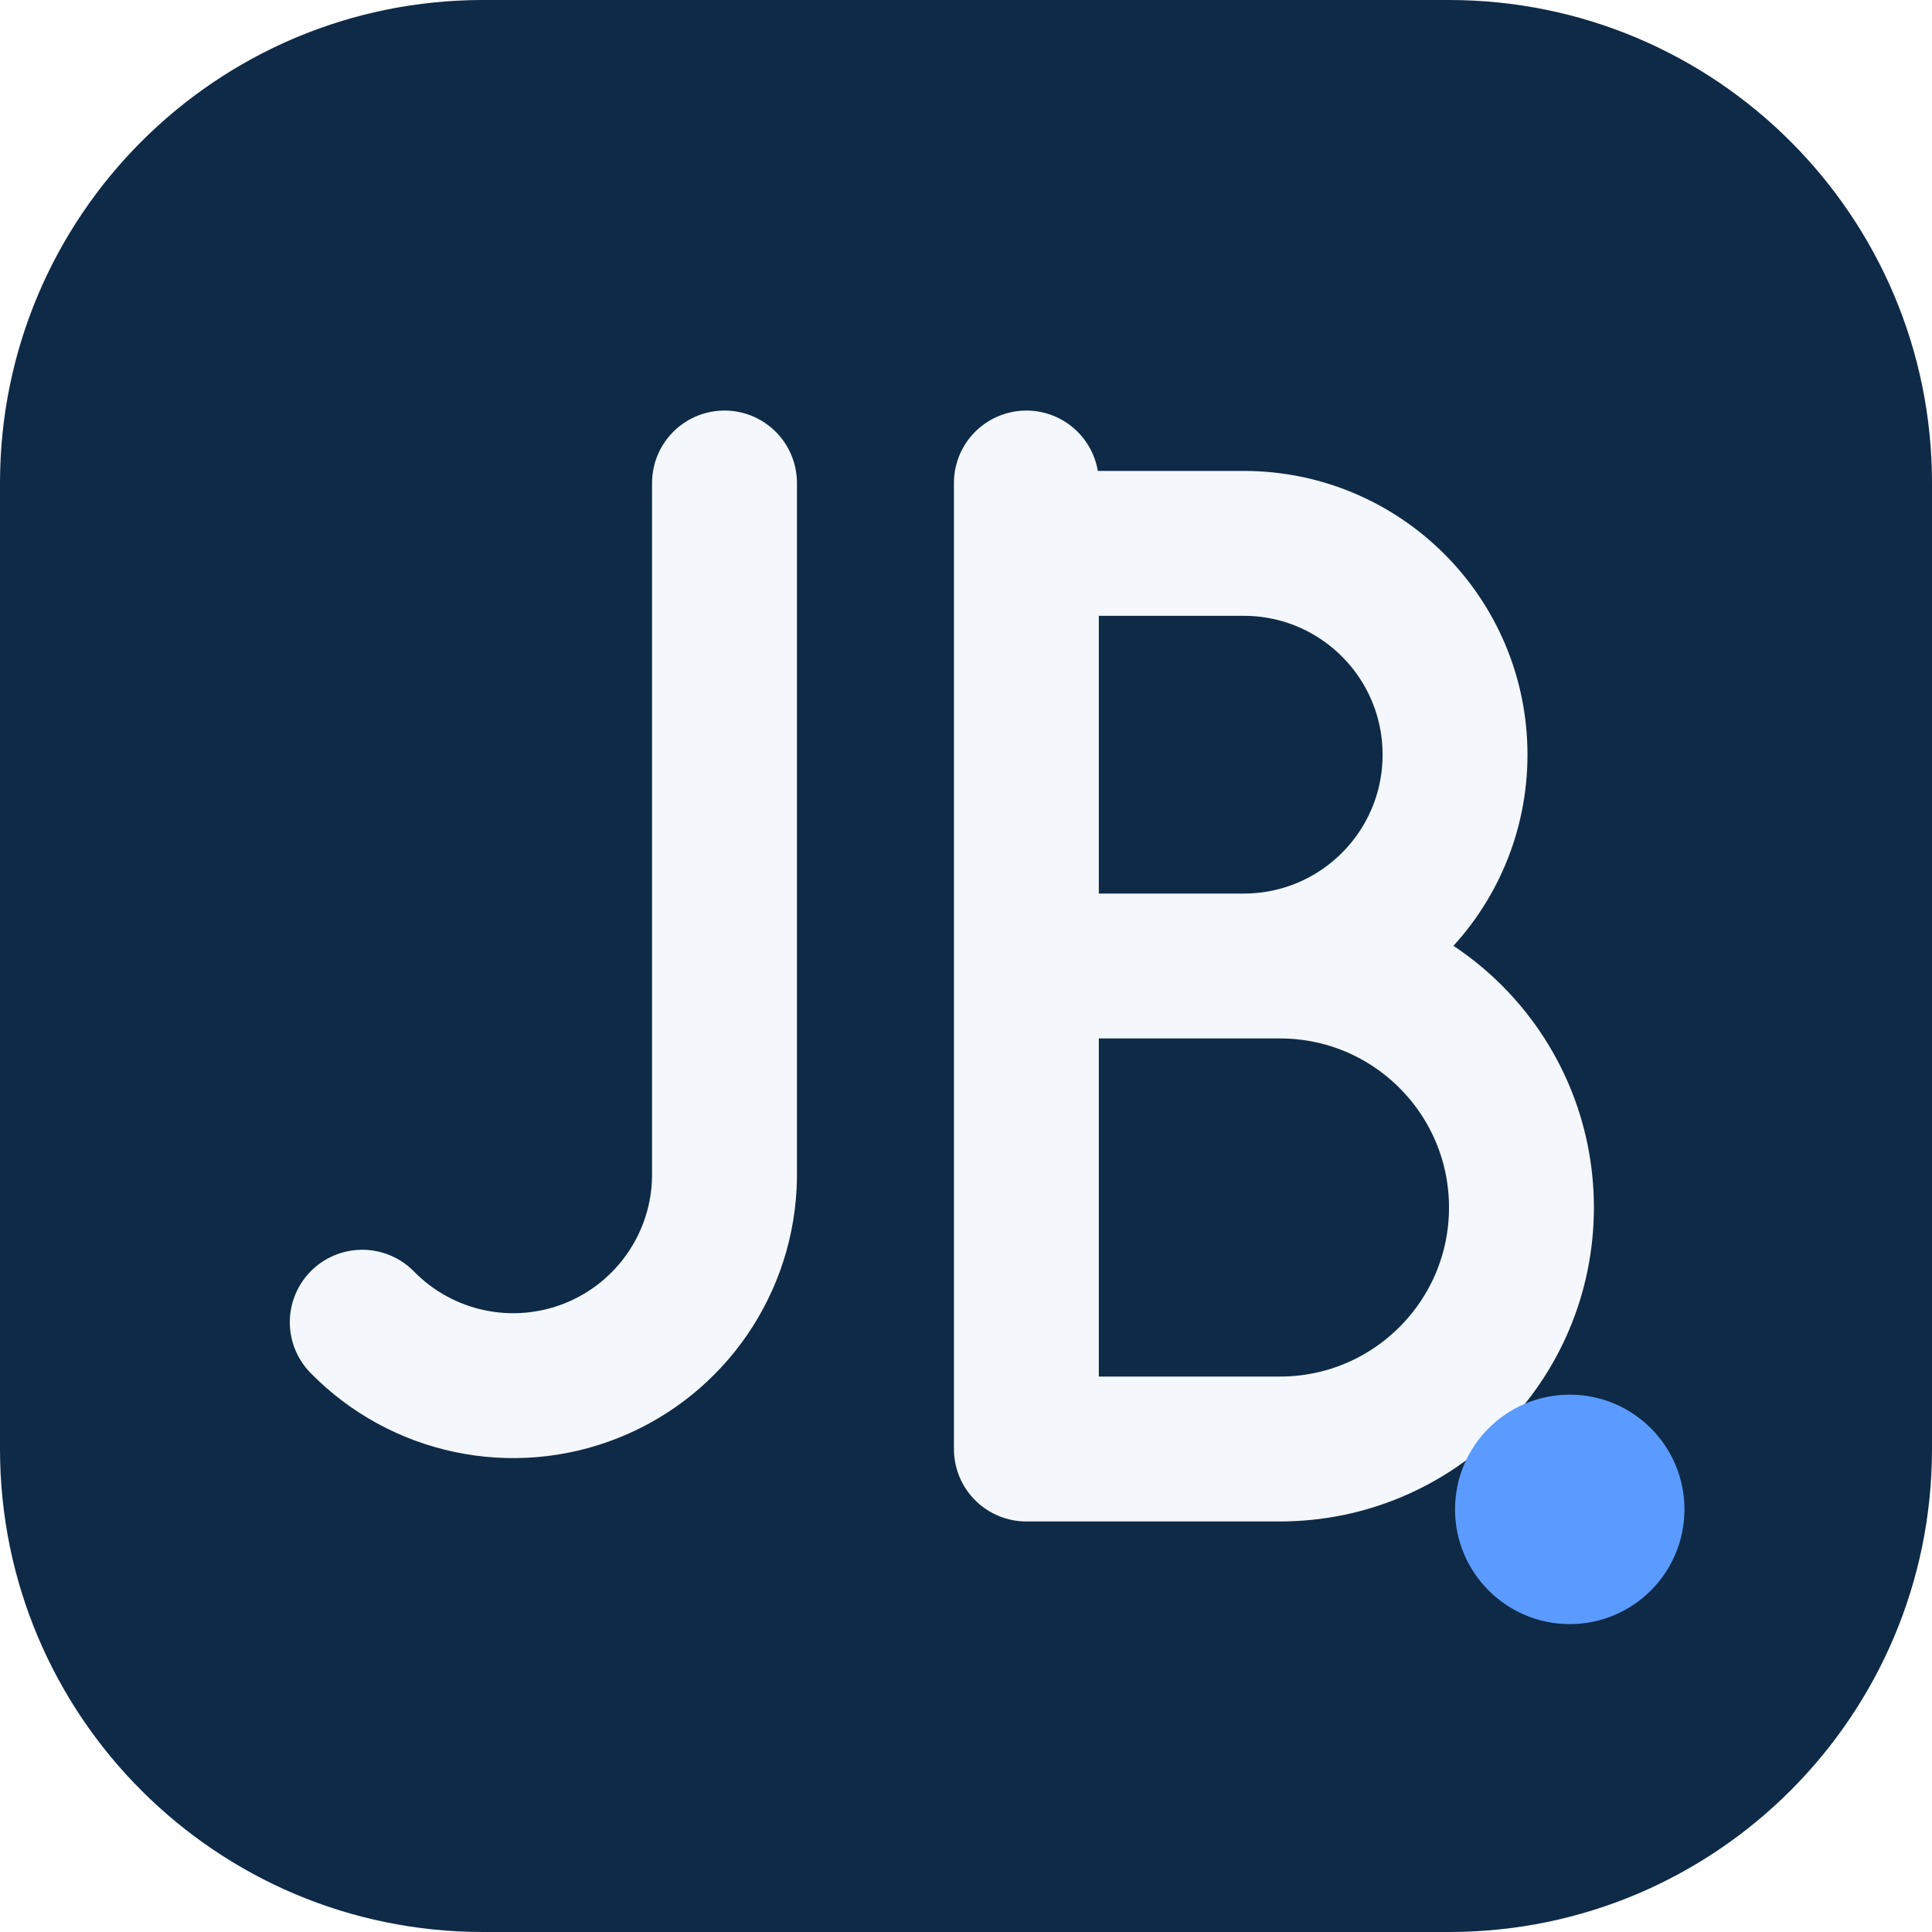
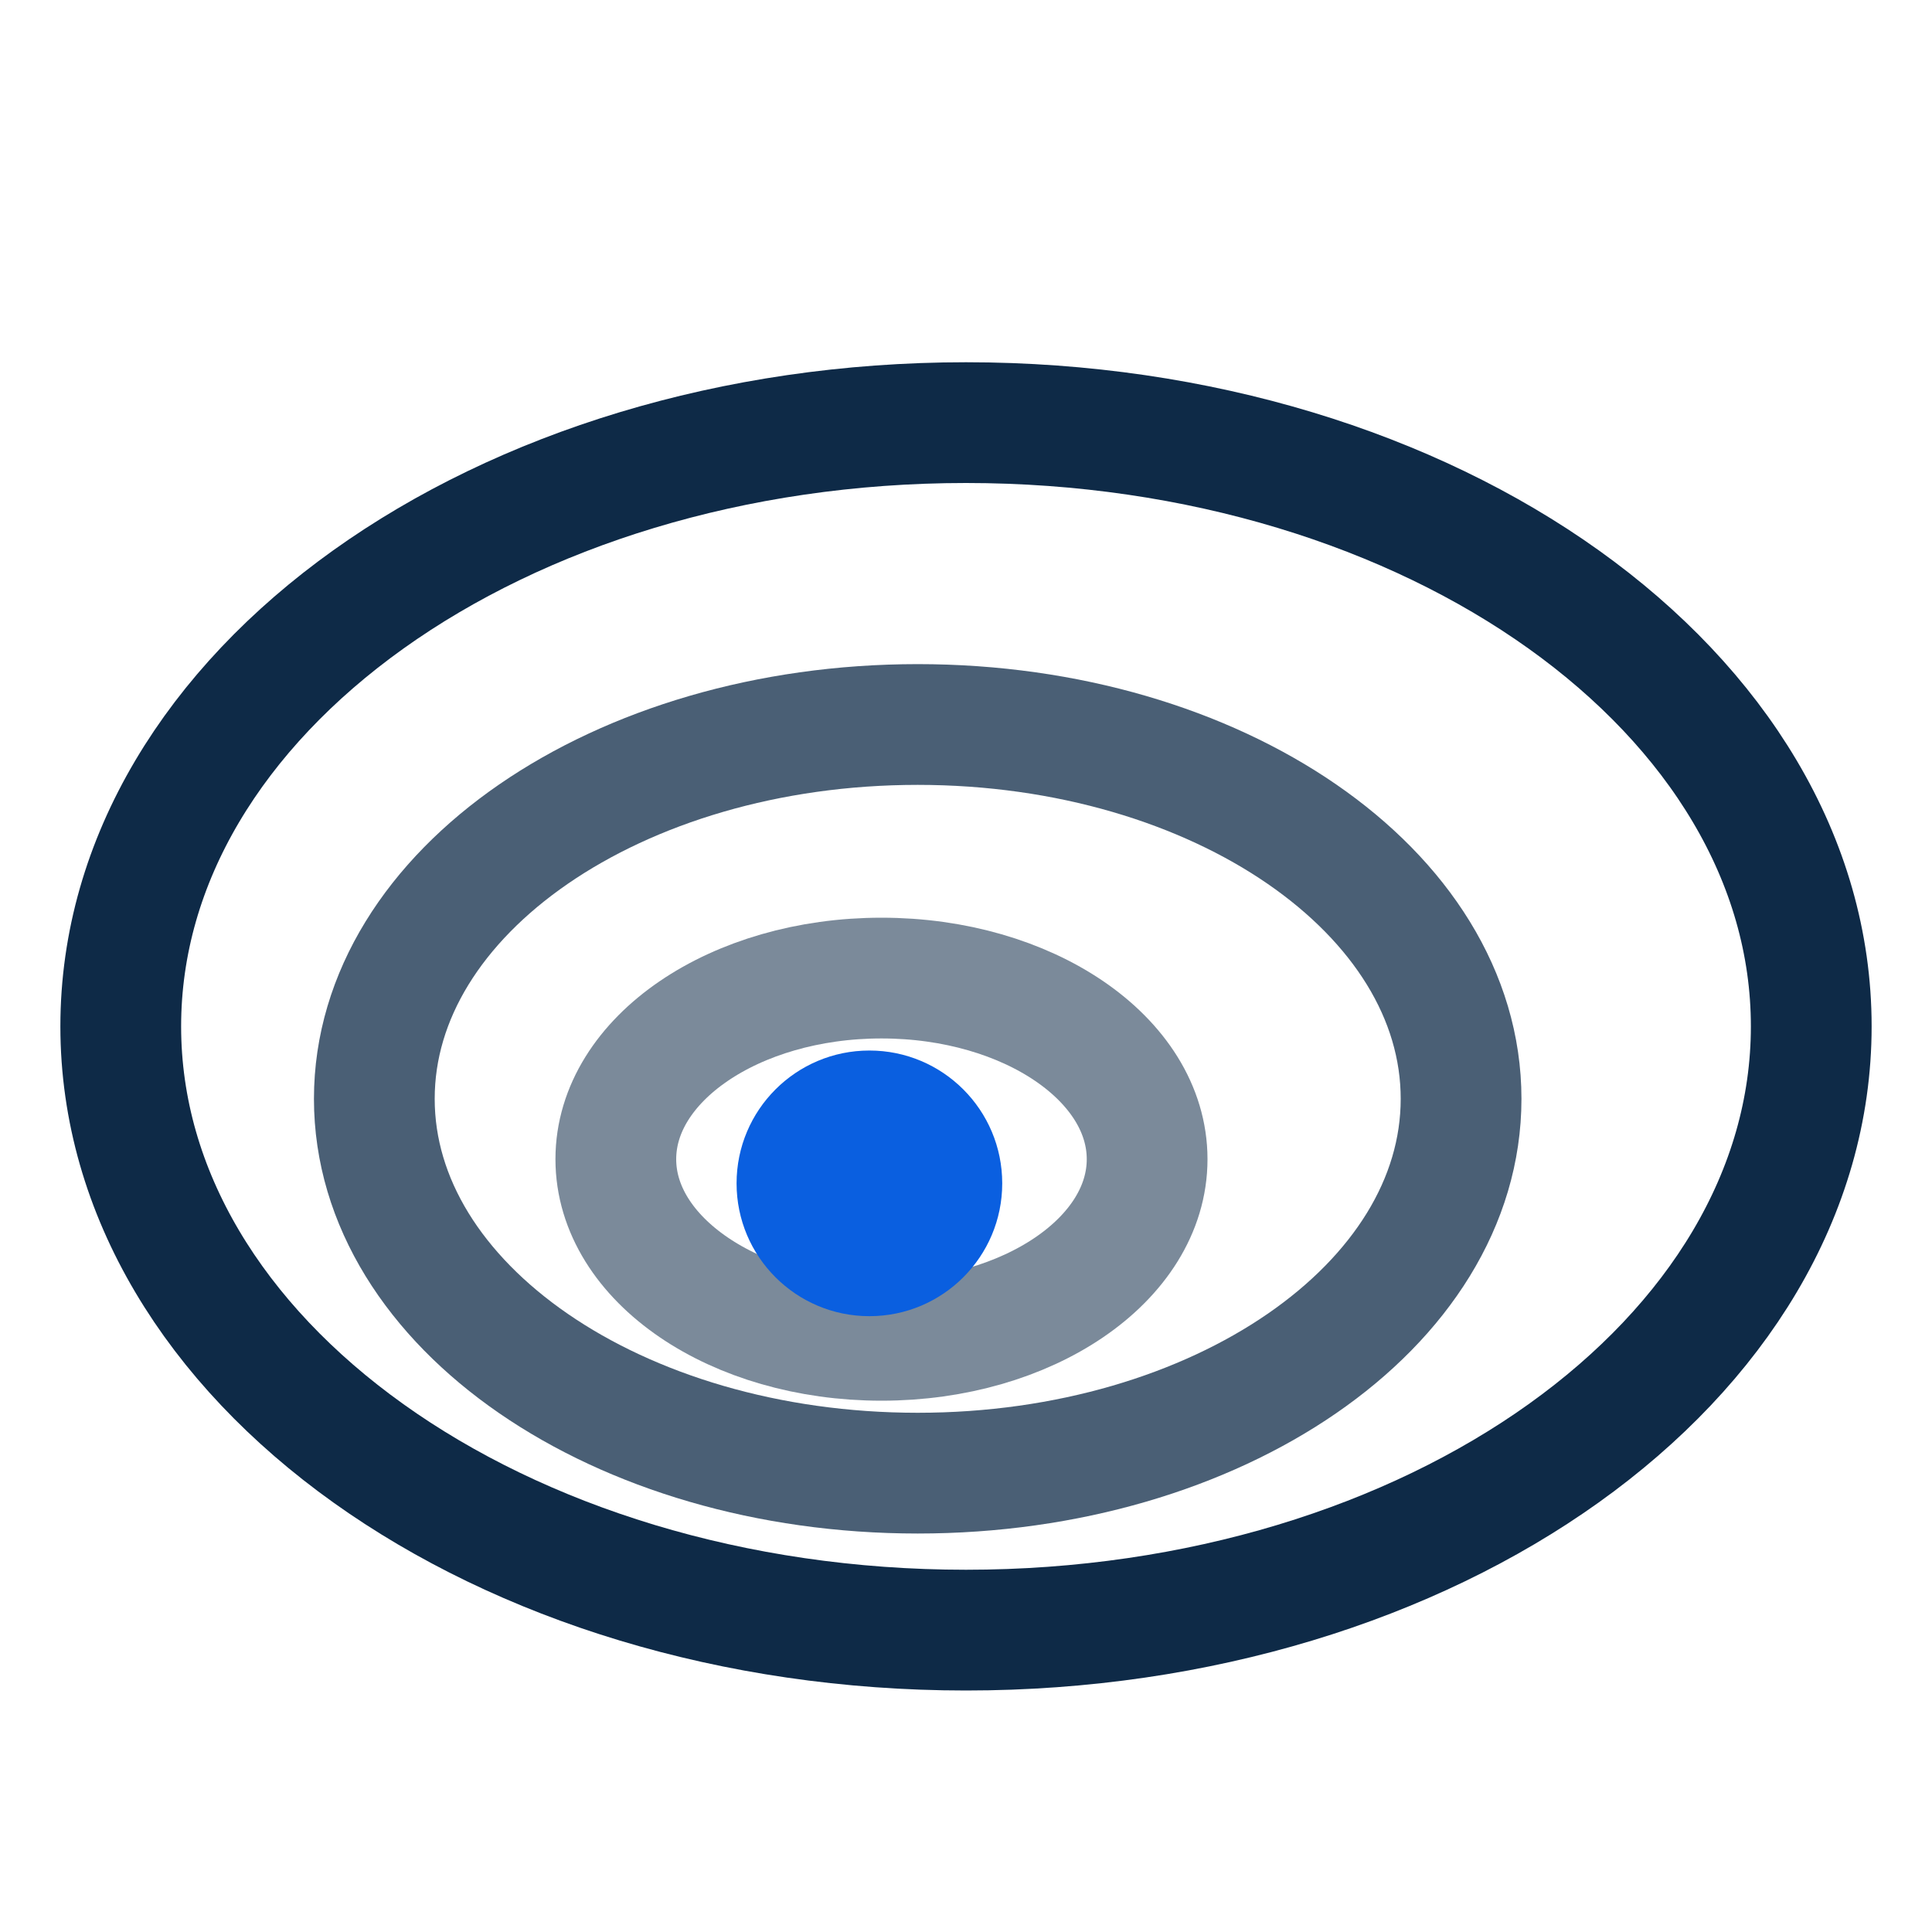
<svg xmlns="http://www.w3.org/2000/svg" viewBox="0 0 32 32">
-   <style>rect{fill:#0E2A47}path{stroke:#F4F7FB}circle{fill:#5B9BFF}@media (prefers-color-scheme:dark){rect{fill:#E3ECF8}path{stroke:#0A1424}circle{fill:#0A5FE0}}</style>
-   <rect width="32" height="32" rx="8" />
-   <path d="M12 8v11.5a3.5 3.5 0 0 1-6 2.4M17 8v16h4.2a4 4 0 0 0 0-8H17h3.6a3.5 3.5 0 0 0 0-7H17" fill="none" stroke-width="2.4" stroke-linecap="round" stroke-linejoin="round" />
-   <circle cx="26" cy="25" r="1.9" />
+   <style>ellipse{fill:none;stroke:#0E2A47;stroke-width:2}circle{fill:#0A5FE0}@media (prefers-color-scheme:dark){ellipse{stroke:#E3ECF8}circle{fill:#5B9BFF}}</style>
+   <ellipse cx="16" cy="17" rx="14" ry="10" />
+   <ellipse cx="15.2" cy="18.2" rx="9" ry="6.2" opacity=".75" />
+   <ellipse cx="14.6" cy="19.2" rx="4.4" ry="3" opacity=".55" />
+   <circle cx="14.4" cy="19.6" r="2.2" />
</svg>
